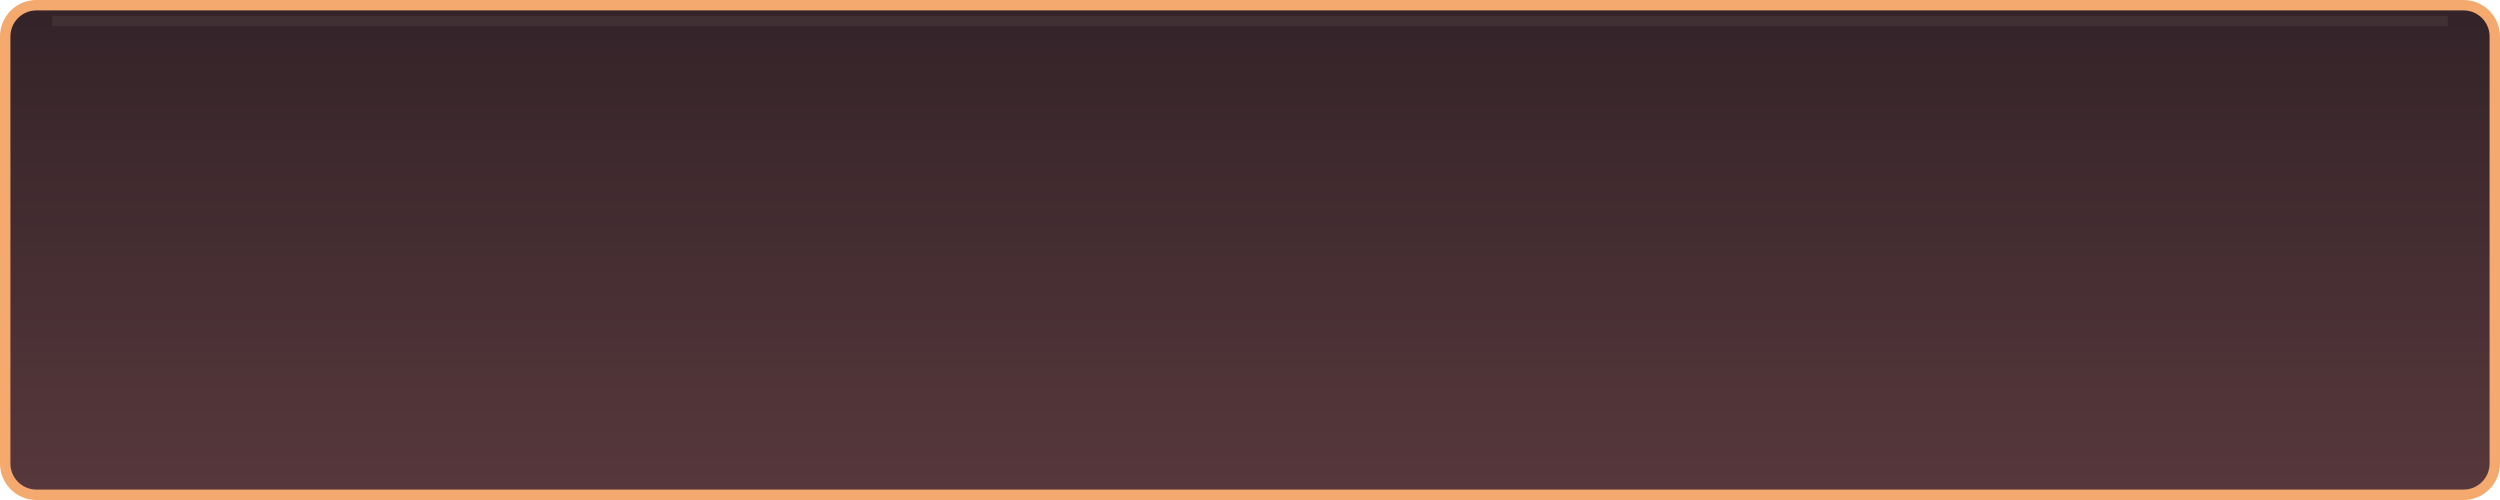
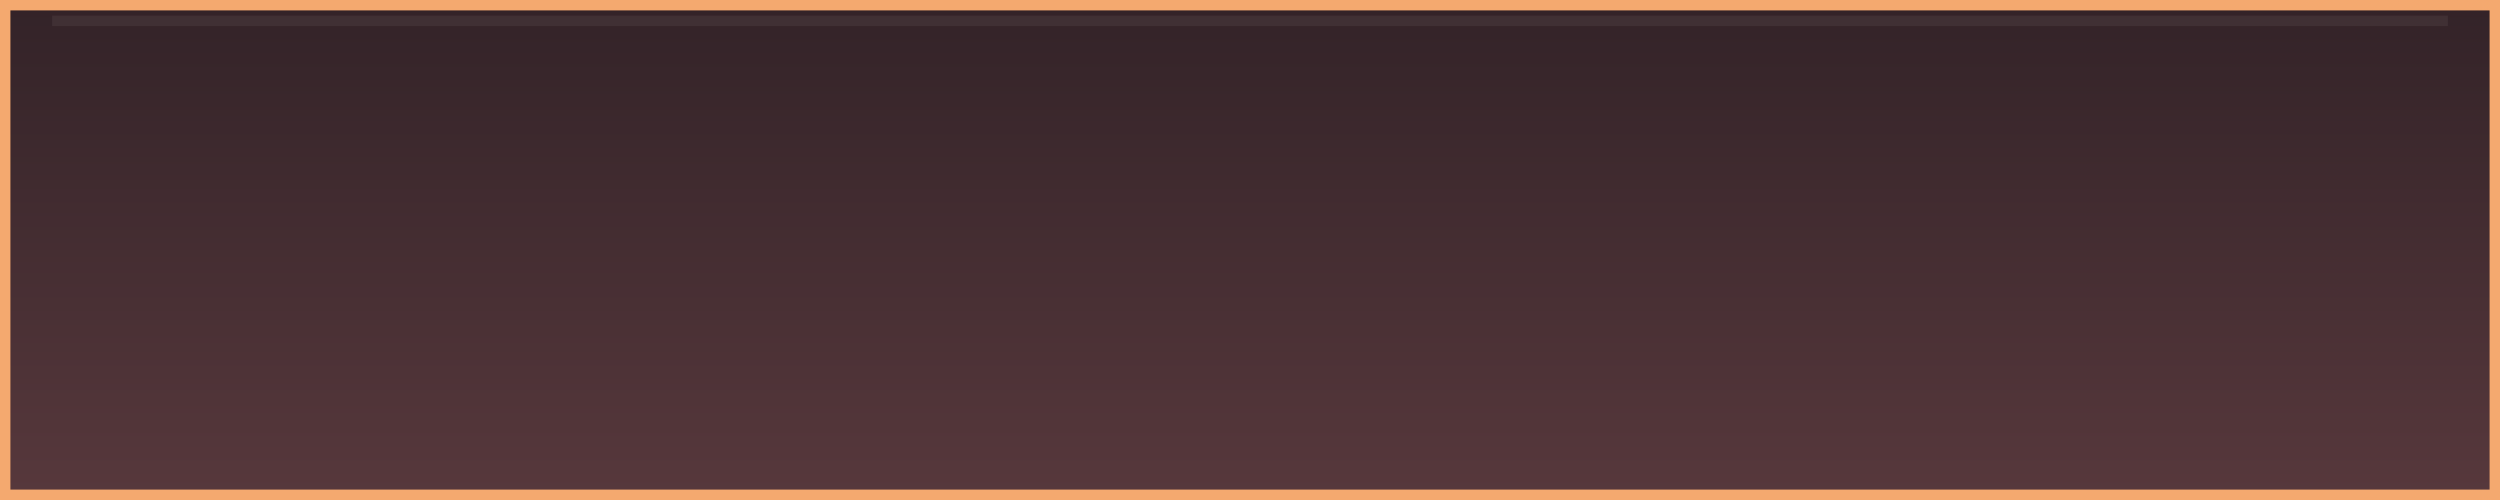
<svg xmlns="http://www.w3.org/2000/svg" width="240" height="48" viewBox="0 0 240 48">
  <defs>
    <linearGradient id="g" x2="0" y2="1">
      <stop stop-color="#332328" />
      <stop offset="1" stop-color="#57383c" />
    </linearGradient>
  </defs>
-   <rect x=".5" y=".5" width="239" height="47" rx="3" fill="url(#g)" stroke="#f4a96f" />
+   <rect x=".5" y=".5" width="239" height="47" fill="url(#g)" stroke="#f4a96f" />
  <path d="M5 2h230" stroke="#f9e6d7" opacity=".06" />
</svg>
